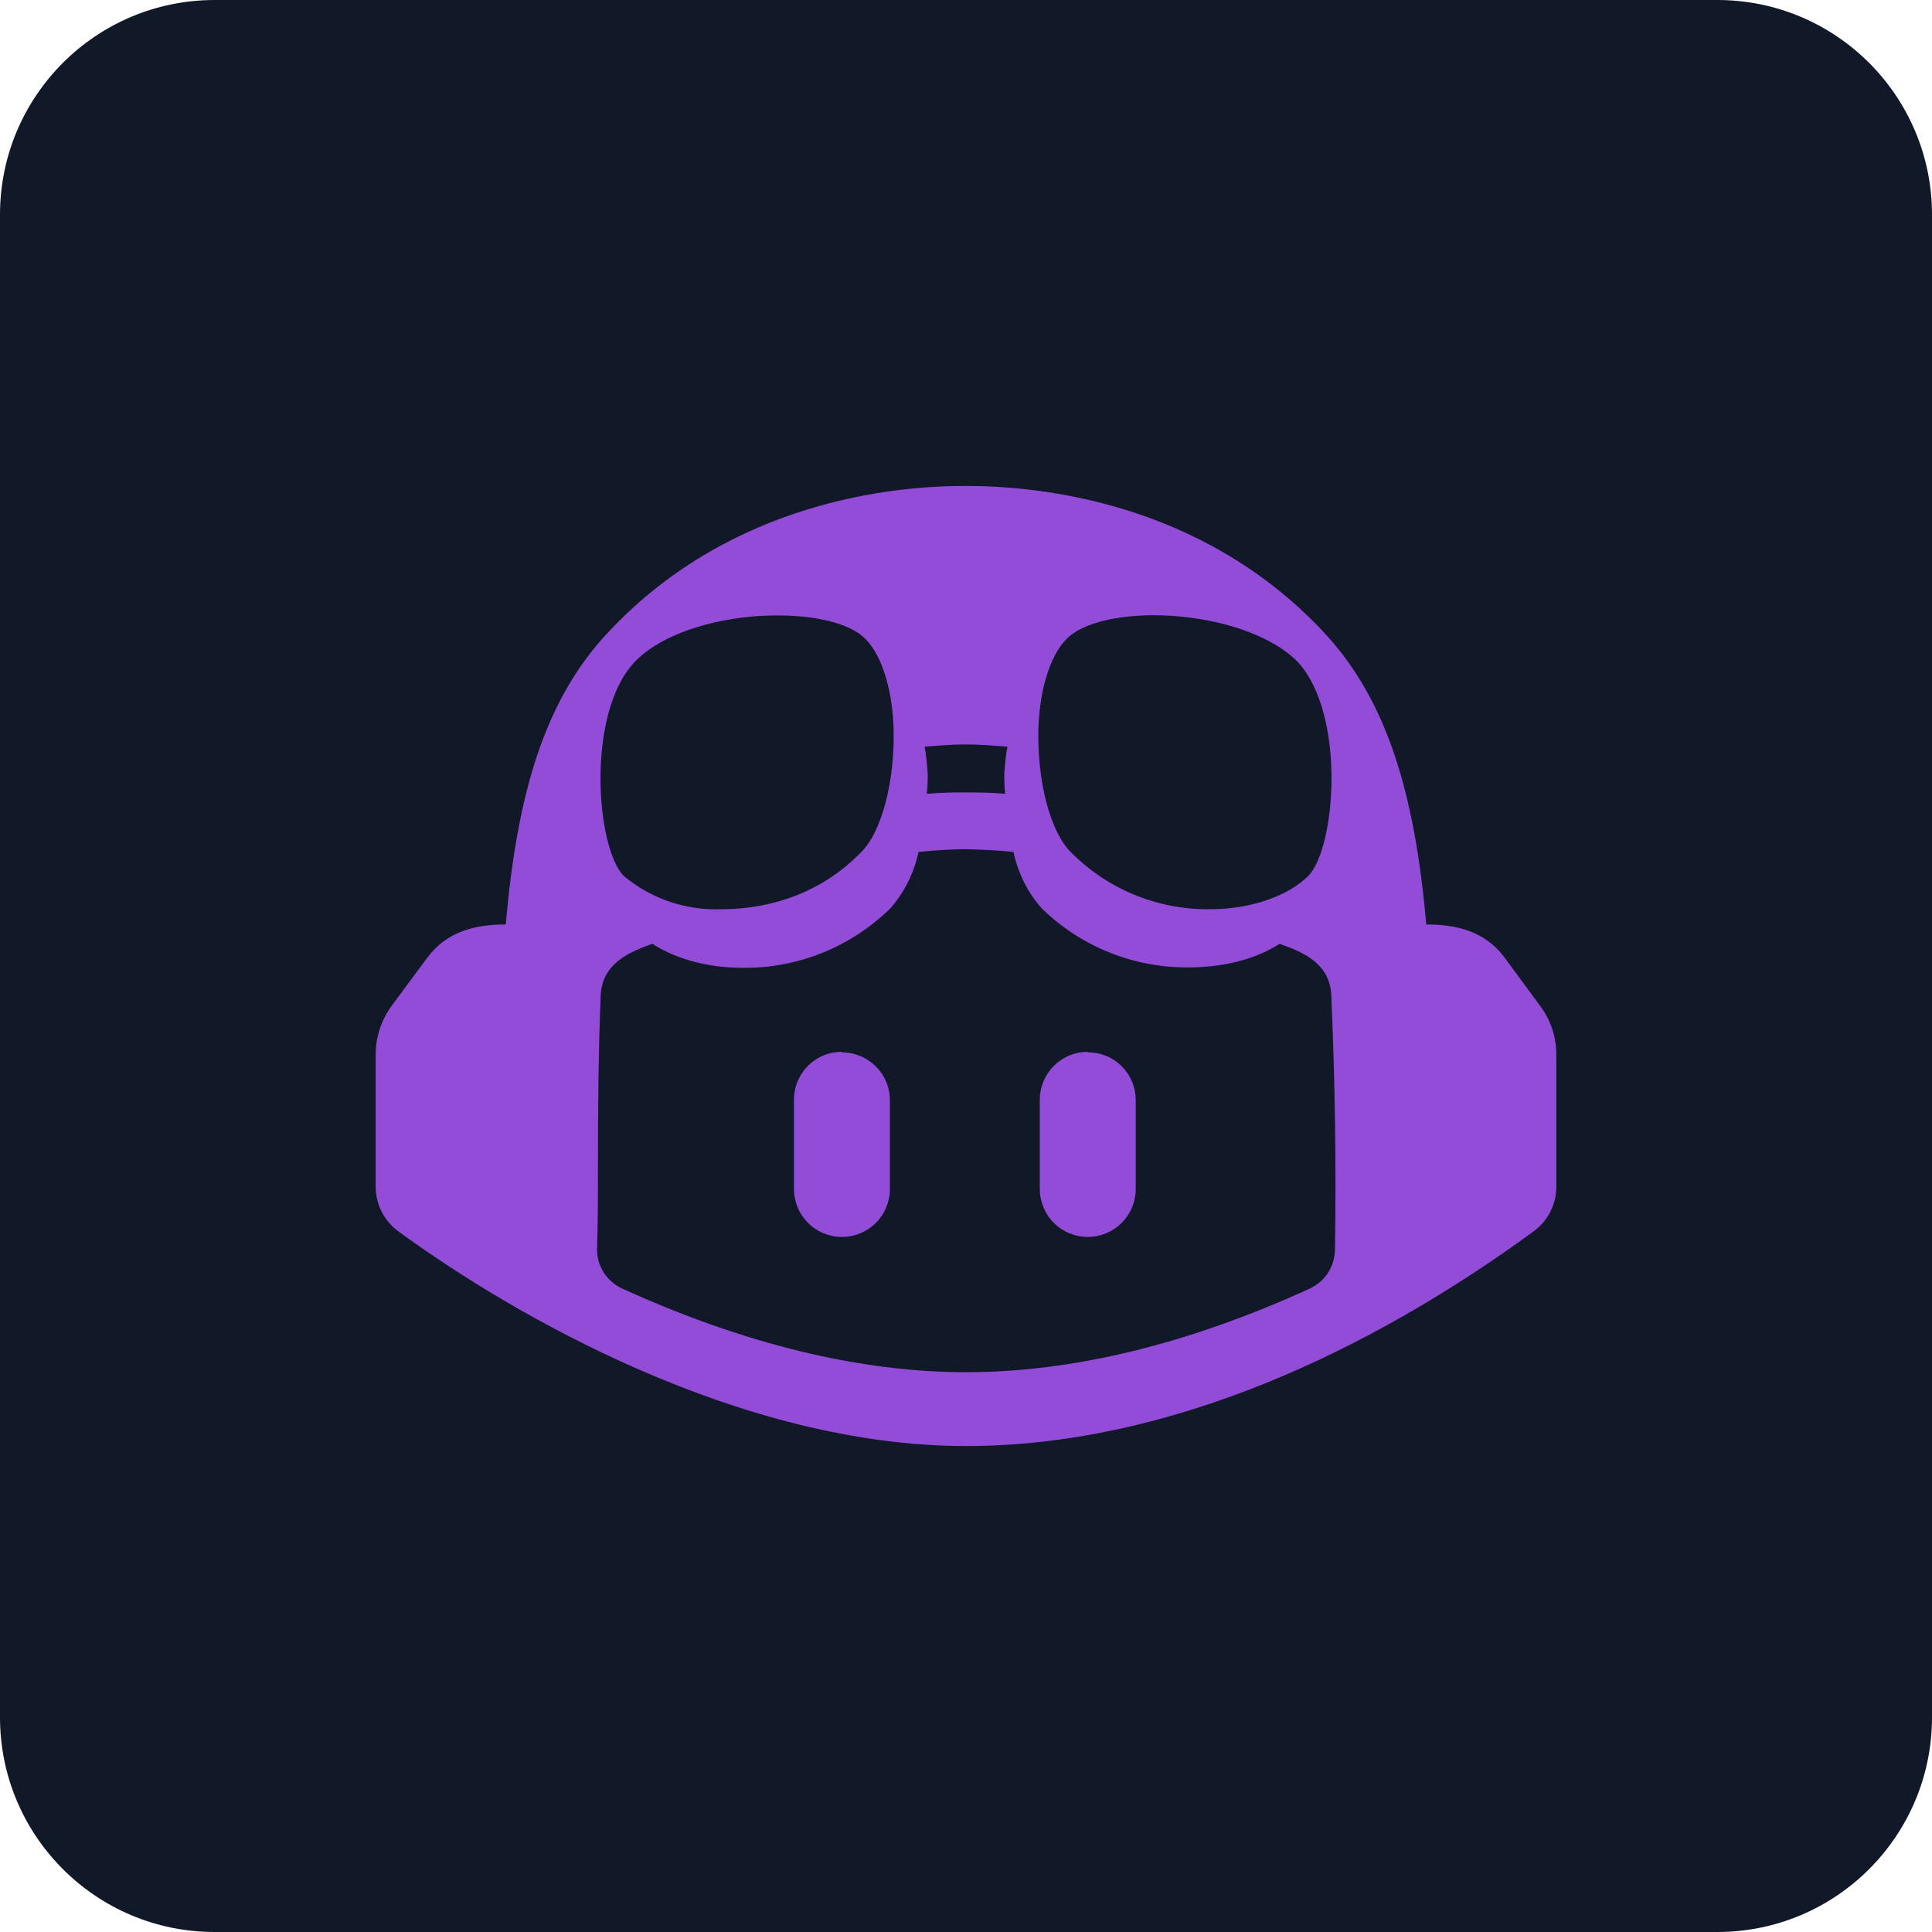
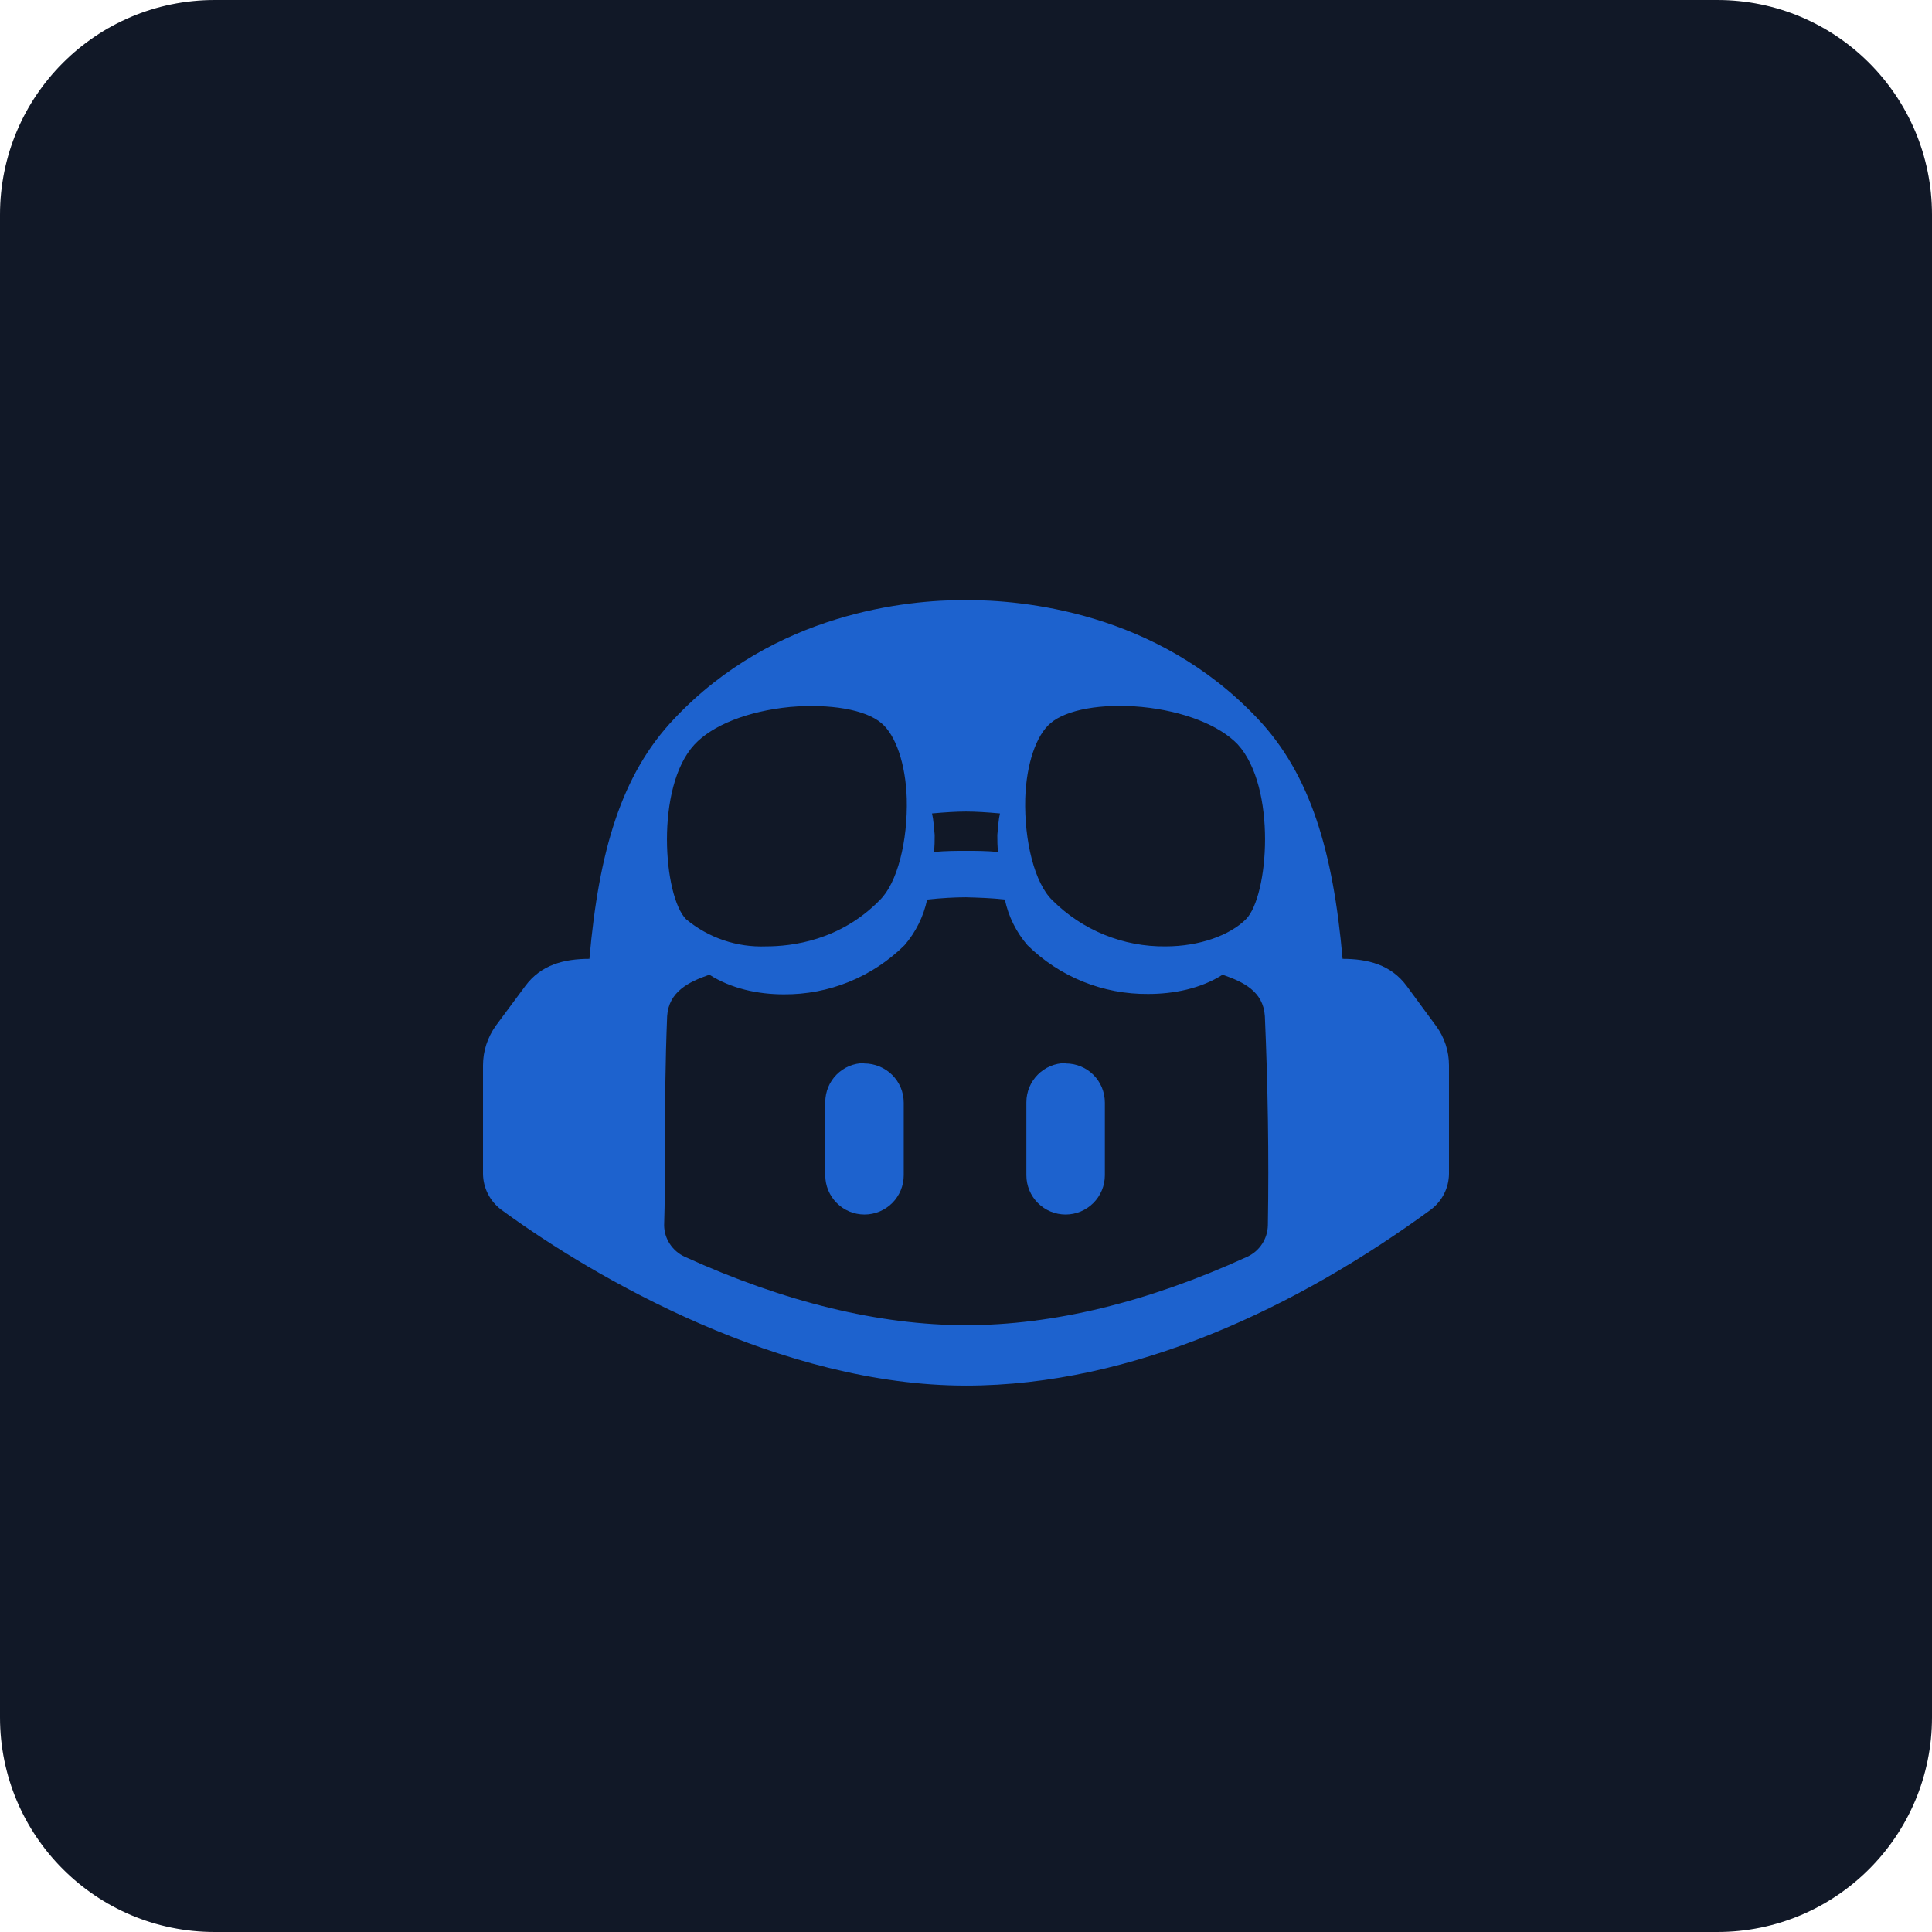
<svg xmlns="http://www.w3.org/2000/svg" viewBox="0 0 144 144">
  <rect width="144" height="144" rx="16" fill="#111827" />
-   <path d="M79.706 21.604C85.086 27.297 87.391 35.143 88.352 46.066C90.888 46.066 93.271 46.643 94.885 48.835L97.883 52.912C98.728 54.066 99.189 55.45 99.189 56.912V67.951C99.183 68.66 99.014 69.36 98.694 69.993C98.374 70.627 97.912 71.178 97.345 71.604C83.779 81.528 67.024 89.528 50 89.528C31.17 89.528 12.263 78.643 2.655 71.604C2.088 71.178 1.626 70.627 1.306 69.993C0.986 69.36 0.817 68.66 0.811 67.951L0.811 56.912C0.811 55.45 1.272 54.066 2.117 52.874L5.115 48.835C6.729 46.643 9.111 46.066 11.648 46.066C12.608 35.143 14.876 27.297 20.294 21.604C30.517 10.758 44.082 9.527 49.846 9.527H50C55.649 9.527 69.368 10.643 79.706 21.604ZM50 39.797C48.847 39.797 47.502 39.874 46.042 40.028C45.678 41.749 44.885 43.35 43.736 44.681C42.116 46.284 40.196 47.551 38.086 48.409C35.975 49.267 33.717 49.7 31.439 49.681C28.826 49.681 26.097 49.104 23.868 47.681C21.755 48.412 19.718 49.412 19.564 51.912C19.372 56.604 19.334 61.335 19.334 66.066C19.334 68.412 19.334 70.797 19.257 73.181C19.257 74.566 20.102 75.835 21.37 76.412C31.516 81.028 41.161 83.374 50 83.374C58.839 83.374 68.446 81.066 78.63 76.412C79.251 76.129 79.779 75.675 80.153 75.103C80.528 74.531 80.732 73.865 80.743 73.181C80.859 66.104 80.743 58.95 80.436 51.912C80.282 49.374 78.245 48.412 76.132 47.681C73.903 49.104 71.136 49.643 68.561 49.643C66.286 49.666 64.029 49.24 61.919 48.389C59.808 47.537 57.887 46.277 56.264 44.681C55.115 43.35 54.322 41.749 53.958 40.028C52.652 39.874 51.307 39.835 50 39.797ZM39.624 56.72C41.853 56.72 43.659 58.489 43.659 60.72V68.104C43.659 69.165 43.238 70.183 42.489 70.933C41.739 71.683 40.723 72.104 39.663 72.104C38.603 72.104 37.586 71.683 36.837 70.933C36.087 70.183 35.666 69.165 35.666 68.104V60.681C35.666 58.45 37.434 56.681 39.663 56.681L39.624 56.72ZM60.145 56.72C62.374 56.72 64.142 58.489 64.142 60.72V68.104C64.142 69.165 63.721 70.183 62.971 70.933C62.222 71.683 61.205 72.104 60.145 72.104C59.085 72.104 58.069 71.683 57.319 70.933C56.57 70.183 56.149 69.165 56.149 68.104V60.681C56.149 58.45 57.955 56.681 60.145 56.681V56.72ZM32.092 20.412C27.788 20.835 24.176 22.258 22.331 24.258C18.334 28.604 19.18 39.681 21.486 42.028C23.765 43.928 26.668 44.914 29.633 44.797C32.246 44.797 37.165 44.22 41.2 40.104C43.006 38.374 44.082 34.066 43.967 29.72C43.851 26.22 42.852 23.297 41.392 22.066C39.778 20.681 36.166 20.066 32.092 20.412ZM58.608 22.066C57.148 23.297 56.149 26.22 56.033 29.72C55.918 34.066 56.994 38.374 58.8 40.104C60.312 41.617 62.111 42.811 64.091 43.616C66.071 44.422 68.192 44.824 70.329 44.797C73.749 44.797 76.862 43.681 78.514 42.028C80.82 39.681 81.665 28.604 77.669 24.22C75.824 22.297 72.212 20.835 67.908 20.412C63.834 20.027 60.222 20.681 58.608 22.066ZM50 31.066C49.001 31.066 47.848 31.143 46.541 31.258C46.695 31.912 46.733 32.681 46.81 33.45C46.81 34.028 46.81 34.604 46.733 35.181C47.963 35.066 49.039 35.066 50 35.066C50.999 35.066 52.037 35.066 53.267 35.181C53.19 34.566 53.19 34.028 53.19 33.45C53.267 32.681 53.305 31.912 53.459 31.258C52.152 31.143 50.999 31.066 50 31.066Z" fill="#a855f7" opacity="0.85" transform="translate(27.27472,27.69739) scale(0.8945055)" />
+   <g transform="translate(35.40659,37.75241) scale(0.7318681)" opacity="0.85">
+     <path d="M79.706 21.604C85.086 27.297 87.391 35.143 88.352 46.066C90.888 46.066 93.271 46.643 94.885 48.835L97.883 52.912C98.728 54.066 99.189 55.45 99.189 56.912V67.951C99.183 68.66 99.014 69.36 98.694 69.993C98.374 70.627 97.912 71.178 97.345 71.604C83.779 81.528 67.024 89.528 50 89.528C31.17 89.528 12.263 78.643 2.655 71.604C2.088 71.178 1.626 70.627 1.306 69.993C0.986 69.36 0.817 68.66 0.811 67.951L0.811 56.912C0.811 55.45 1.272 54.066 2.117 52.874L5.115 48.835C6.729 46.643 9.111 46.066 11.648 46.066C12.608 35.143 14.876 27.297 20.294 21.604C30.517 10.758 44.082 9.527 49.846 9.527H50C55.649 9.527 69.368 10.643 79.706 21.604ZM50 39.797C48.847 39.797 47.502 39.874 46.042 40.028C45.678 41.749 44.885 43.35 43.736 44.681C42.116 46.284 40.196 47.551 38.086 48.409C35.975 49.267 33.717 49.7 31.439 49.681C28.826 49.681 26.097 49.104 23.868 47.681C21.755 48.412 19.718 49.412 19.564 51.912C19.372 56.604 19.334 61.335 19.334 66.066C19.334 68.412 19.334 70.797 19.257 73.181C19.257 74.566 20.102 75.835 21.37 76.412C31.516 81.028 41.161 83.374 50 83.374C58.839 83.374 68.446 81.066 78.63 76.412C79.251 76.129 79.779 75.675 80.153 75.103C80.528 74.531 80.732 73.865 80.743 73.181C80.859 66.104 80.743 58.95 80.436 51.912C80.282 49.374 78.245 48.412 76.132 47.681C73.903 49.104 71.136 49.643 68.561 49.643C66.286 49.666 64.029 49.24 61.919 48.389C59.808 47.537 57.887 46.277 56.264 44.681C55.115 43.35 54.322 41.749 53.958 40.028C52.652 39.874 51.307 39.835 50 39.797ZM39.624 56.72C41.853 56.72 43.659 58.489 43.659 60.72V68.104C43.659 69.165 43.238 70.183 42.489 70.933C41.739 71.683 40.723 72.104 39.663 72.104C38.603 72.104 37.586 71.683 36.837 70.933C36.087 70.183 35.666 69.165 35.666 68.104V60.681C35.666 58.45 37.434 56.681 39.663 56.681L39.624 56.72ZM60.145 56.72C62.374 56.72 64.142 58.489 64.142 60.72V68.104C64.142 69.165 63.721 70.183 62.971 70.933C62.222 71.683 61.205 72.104 60.145 72.104C59.085 72.104 58.069 71.683 57.319 70.933C56.57 70.183 56.149 69.165 56.149 68.104V60.681C56.149 58.45 57.955 56.681 60.145 56.681V56.72ZM32.092 20.412C27.788 20.835 24.176 22.258 22.331 24.258C18.334 28.604 19.18 39.681 21.486 42.028C23.765 43.928 26.668 44.914 29.633 44.797C32.246 44.797 37.165 44.22 41.2 40.104C43.006 38.374 44.082 34.066 43.967 29.72C43.851 26.22 42.852 23.297 41.392 22.066C39.778 20.681 36.166 20.066 32.092 20.412ZM58.608 22.066C57.148 23.297 56.149 26.22 56.033 29.72C55.918 34.066 56.994 38.374 58.8 40.104C60.312 41.617 62.111 42.811 64.091 43.616C66.071 44.422 68.192 44.824 70.329 44.797C73.749 44.797 76.862 43.681 78.514 42.028C80.82 39.681 81.665 28.604 77.669 24.22C75.824 22.297 72.212 20.835 67.908 20.412C63.834 20.027 60.222 20.681 58.608 22.066ZM50 31.066C49.001 31.066 47.848 31.143 46.541 31.258C46.695 31.912 46.733 32.681 46.81 33.45C46.81 34.028 46.81 34.604 46.733 35.181C47.963 35.066 49.039 35.066 50 35.066C50.999 35.066 52.037 35.066 53.267 35.181C53.19 34.566 53.19 34.028 53.19 33.45C53.267 32.681 53.305 31.912 53.459 31.258C52.152 31.143 50.999 31.066 50 31.066Z" fill="#1f6feb" />
+   </g>
</svg>
